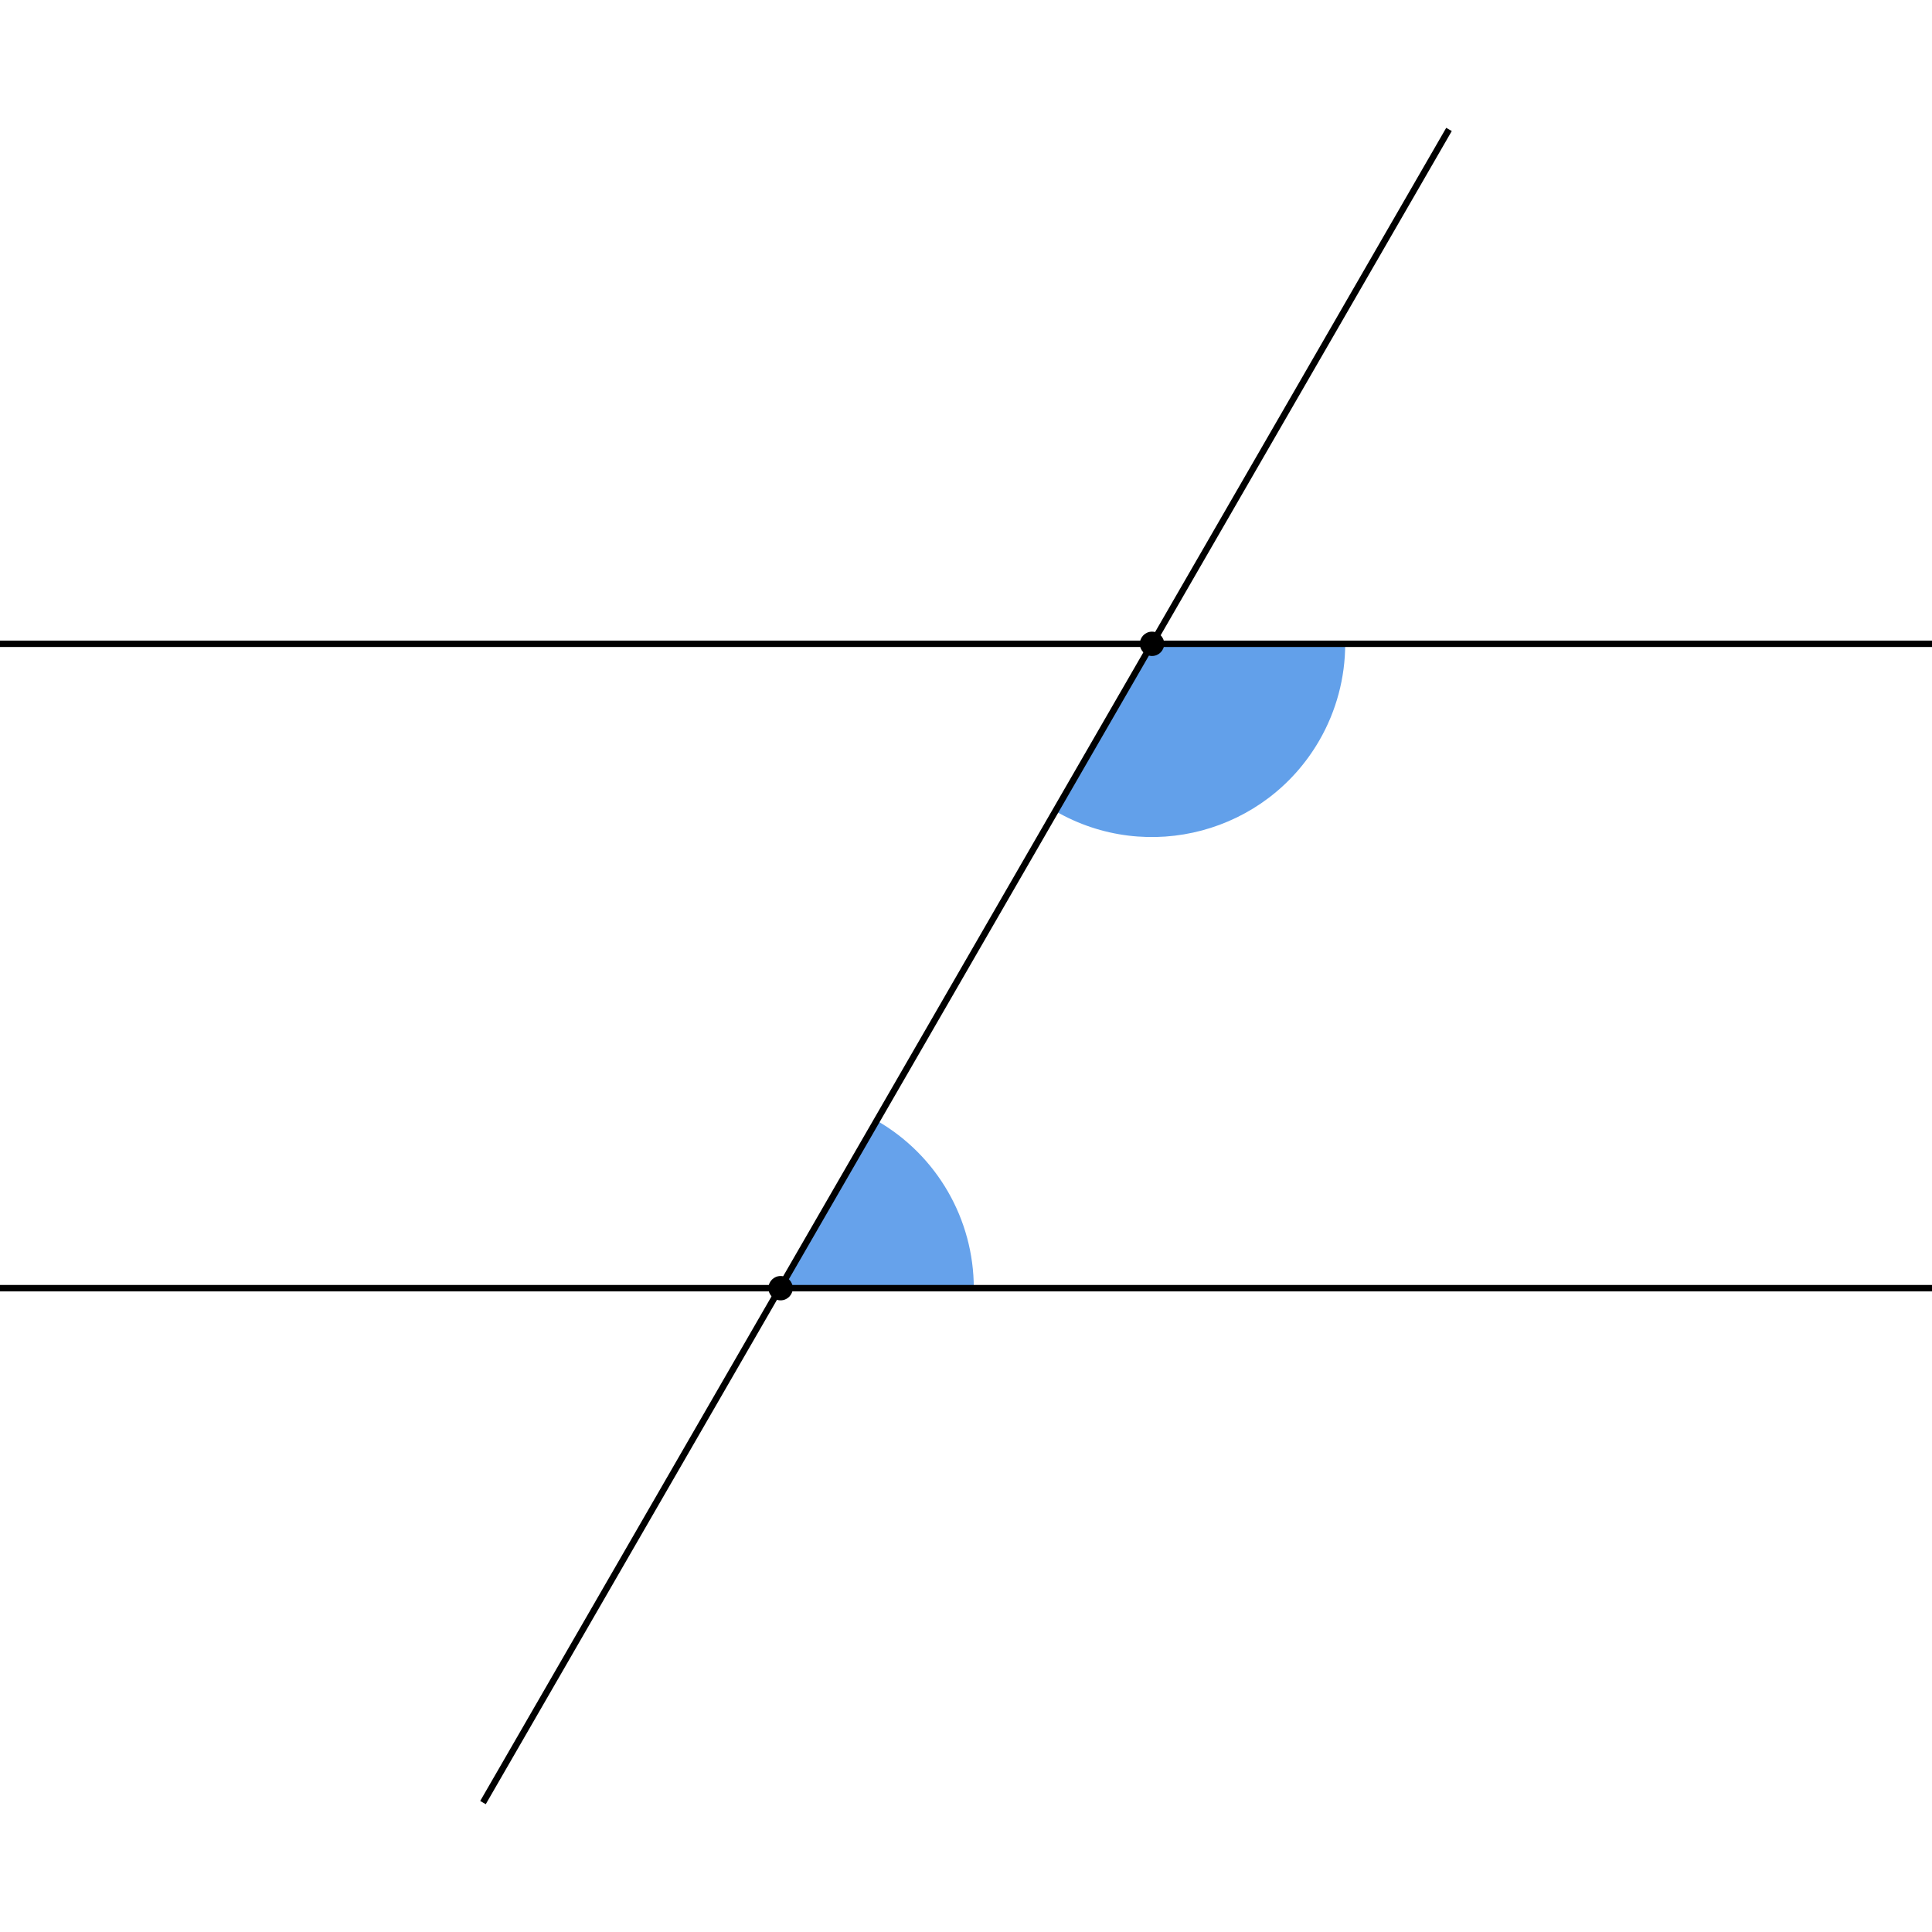
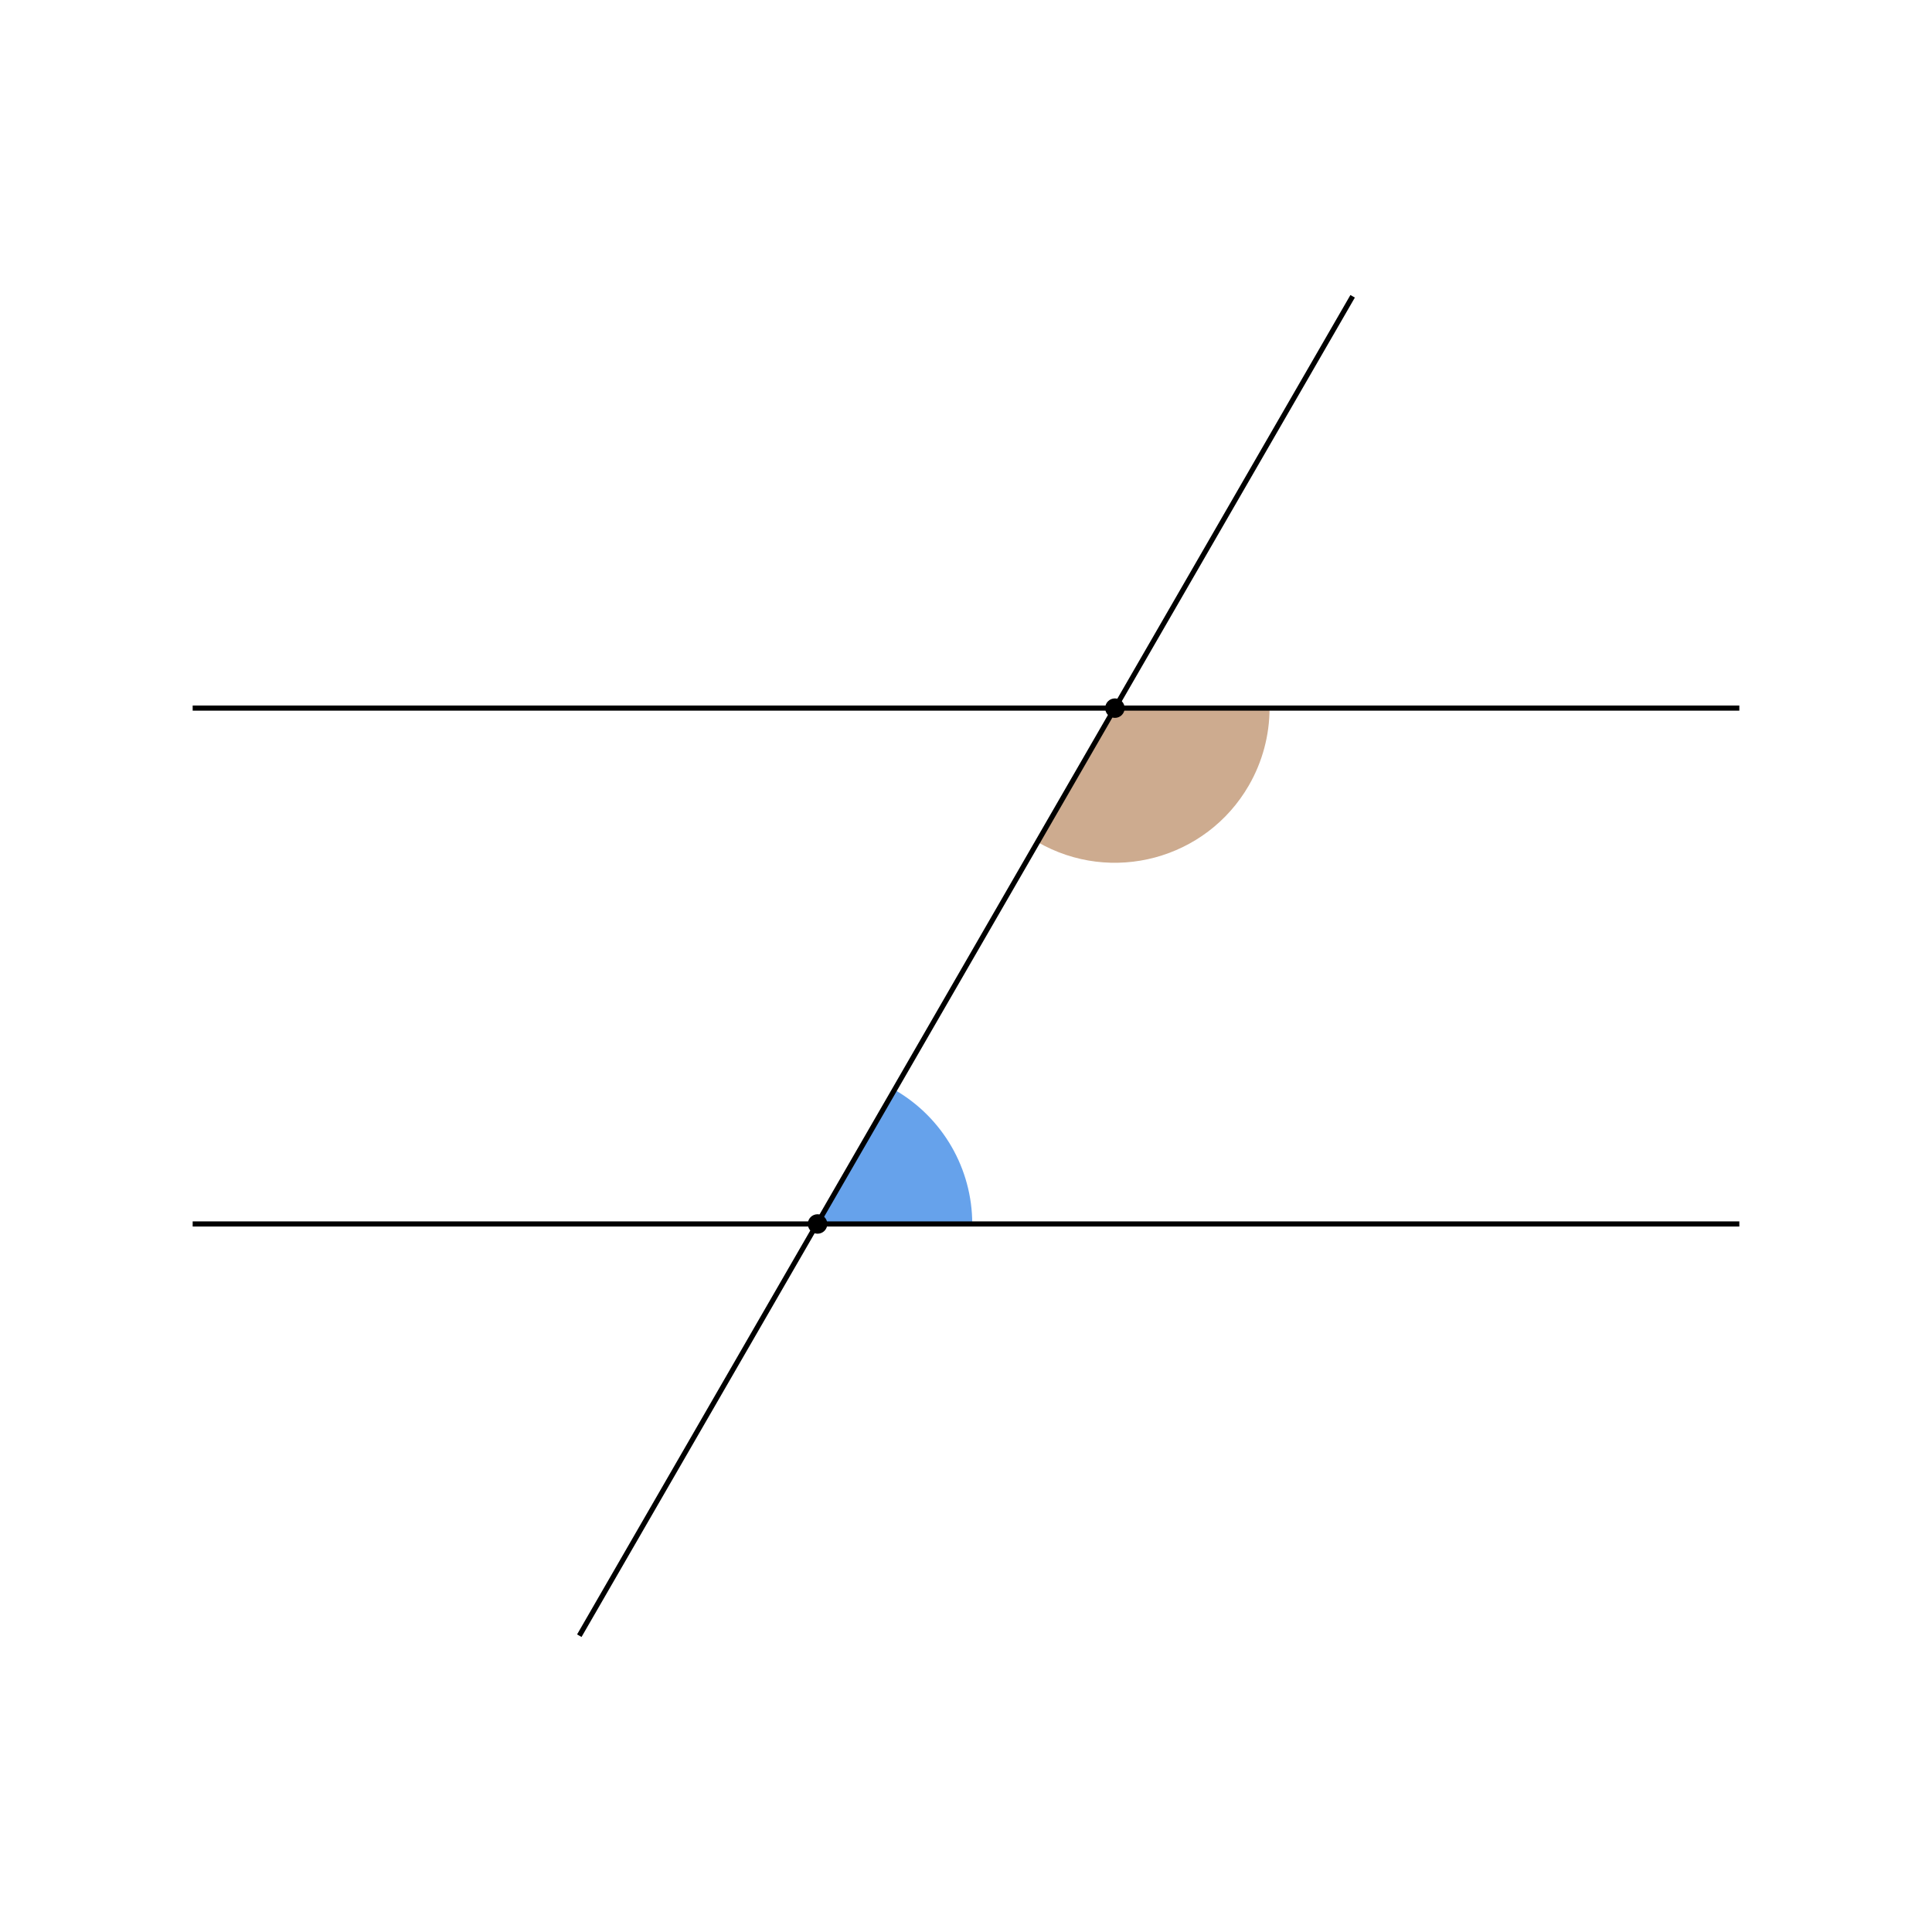
- <svg xmlns="http://www.w3.org/2000/svg" width="300" height="300" viewBox="0 0 79.375 79.375">
-   <g transform="translate(-38.71 -60.98)">
-     <path style="fill:#62a0ea;fill-opacity:1;stroke-width:.6;stroke-linecap:round;stroke-linejoin:round;stroke-opacity:1;stroke:none;stroke-dasharray:none" d="M92.914 91.4a7.938 7.938 0 0 0 1.063-3.97H86.04l-3.969 6.875A7.938 7.938 0 0 0 92.914 91.4z" />
-     <path style="fill:#62a0ea;fill-opacity:.971;stroke-width:.009;stroke-linecap:round;stroke-linejoin:round;stroke-opacity:0" d="m74.749 107.03-3.969 6.874h7.938a7.938 7.938 0 0 0-3.97-6.874z" />
-     <path style="fill:none;stroke:#000;stroke-width:.264px;stroke-linecap:butt;stroke-linejoin:miter;stroke-opacity:1" d="M38.71 87.43h79.375M58.553 135.038l39.688-68.74M38.71 113.904h79.375" />
-     <circle style="fill:#000;fill-opacity:1;stroke:none;stroke-width:.102;stroke-linecap:round;stroke-linejoin:round;stroke-dasharray:none;stroke-opacity:1" cx="86.04" cy="87.431" r=".5" />
-     <circle style="fill:#000;fill-opacity:1;stroke:none;stroke-width:.102;stroke-linecap:round;stroke-linejoin:round;stroke-dasharray:none;stroke-opacity:1" cx="70.78" cy="113.904" r=".5" />
+ <svg xmlns="http://www.w3.org/2000/svg" width="123.667" height="123.667" viewBox="0 0 32.72 32.72">
+   <g transform="translate(-20.57 -116.588)">
+     <path style="fill:#26a269;stroke-width:.265;stroke-linecap:round;stroke-linejoin:round" d="M55.758 116.588h32.72v32.72h-32.72zM55.758 80.825h32.72v32.72h-32.72zM90.946 80.825h32.72v32.72h-32.72z" />
+     <circle style="fill:none;fill-opacity:.32;stroke:#000;stroke-width:.087;stroke-linecap:round;stroke-linejoin:round;stroke-dasharray:none;stroke-opacity:1" cx="37.578" cy="96.855" r="13.097" />
+     <path style="fill:#62a0ea;fill-opacity:.971;stroke-width:.003;stroke-linecap:round;stroke-linejoin:round;stroke-opacity:0" d="m43.791 87.946.002-2.62-2.27 1.31a2.62 2.62 0 0 0 2.268 1.31z" />
+     <path style="fill:none;stroke:#000;stroke-width:.087px;stroke-linecap:butt;stroke-linejoin:miter;stroke-opacity:1" d="m24.481 96.482 19.312-11.155v23.056" />
+     <circle style="fill:#000;fill-opacity:1;stroke:none;stroke-width:.034;stroke-linecap:round;stroke-linejoin:round;stroke-dasharray:none;stroke-opacity:1" cx="43.793" cy="85.327" r=".165" />
+     <g transform="matrix(.33 0 0 .33 -44.516 58.107)">
+       <path style="fill:#62a0ea;fill-opacity:.971;stroke-width:.009;stroke-linecap:round;stroke-linejoin:round;stroke-opacity:0" d="m144.143 111.681-3.969 6.874h7.938a7.938 7.938 0 0 0-3.97-6.874zM136.205 125.43l3.97-6.875h-7.938a7.938 7.938 0 0 0 3.968 6.874z" />
+       <path style="fill:none;stroke:#000;stroke-width:.264px;stroke-linecap:butt;stroke-linejoin:miter;stroke-opacity:1" d="m120.33 152.926 39.688-68.741M100.487 118.555h79.375" />
+       <circle style="fill:#000;fill-opacity:1;stroke:none;stroke-width:.102;stroke-linecap:round;stroke-linejoin:round;stroke-dasharray:none;stroke-opacity:1" cx="140.174" cy="118.555" r=".5" />
+     </g>
+     <path style="fill:#62a0ea;fill-opacity:.971;stroke-width:.003;stroke-linecap:round;stroke-linejoin:round;stroke-opacity:0" d="m.538 135.048-1.31 2.269h2.62a2.62 2.62 0 0 0-1.31-2.269z" />
+     <path style="fill:#62a0ea;fill-opacity:1;stroke-width:.003;stroke-linecap:round;stroke-linejoin:round;stroke-opacity:0" d="m2.954 130.849 1.31-2.268h-2.62a2.62 2.62 0 0 0 1.31 2.268z" />
+     <path style="fill:none;stroke:#000;stroke-width:.087px;stroke-linecap:butt;stroke-linejoin:miter;stroke-opacity:1" d="M-11.355 128.58h26.194M-4.807 144.29 8.29 121.607M-11.355 137.317h26.194" />
+     <circle style="fill:#000;fill-opacity:1;stroke:none;stroke-width:.034;stroke-linecap:round;stroke-linejoin:round;stroke-dasharray:none;stroke-opacity:1" cx="4.264" cy="128.581" r=".165" />
+     <circle style="fill:#000;fill-opacity:1;stroke:none;stroke-width:.034;stroke-linecap:round;stroke-linejoin:round;stroke-dasharray:none;stroke-opacity:1" cx="-.772" cy="137.317" r=".165" />
+     <path style="fill:#cdab8f;fill-opacity:1;stroke:none;stroke-width:.198;stroke-linecap:round;stroke-linejoin:round;stroke-dasharray:none;stroke-opacity:1" d="M41.72 129.89a2.62 2.62 0 0 0 .351-1.31h-2.619l-1.31 2.269a2.62 2.62 0 0 0 3.578-.959z" />
+     <path style="fill:#62a0ea;fill-opacity:.971;stroke-width:.003;stroke-linecap:round;stroke-linejoin:round;stroke-opacity:0" d="m35.726 135.048-1.31 2.269h2.62a2.62 2.62 0 0 0-1.31-2.269z" />
+     <path style="fill:none;stroke:#000;stroke-width:.087px;stroke-linecap:butt;stroke-linejoin:miter;stroke-opacity:1" d="M23.833 128.58h26.194M30.381 144.29l13.097-22.684M23.833 137.317h26.194" />
+     <circle style="fill:#000;fill-opacity:1;stroke:none;stroke-width:.034;stroke-linecap:round;stroke-linejoin:round;stroke-dasharray:none;stroke-opacity:1" cx="39.452" cy="128.581" r=".165" />
+     <circle style="fill:#000;fill-opacity:1;stroke:none;stroke-width:.034;stroke-linecap:round;stroke-linejoin:round;stroke-dasharray:none;stroke-opacity:1" cx="34.416" cy="137.317" r=".165" />
+     <g transform="translate(-39.89 15.226)">
+       <path style="fill:#cdab8f;fill-opacity:1;stroke:none;stroke-width:.198;stroke-linecap:round;stroke-linejoin:round;stroke-dasharray:none;stroke-opacity:1" d="M109.74 116.413a2.62 2.62 0 0 0-.352 1.31h2.62l1.31-2.269a2.62 2.62 0 0 0-3.579.959z" />
+       <path style="fill:#62a0ea;fill-opacity:.971;stroke-width:.003;stroke-linecap:round;stroke-linejoin:round;stroke-opacity:0" d="m113.317 115.454-1.31 2.269h2.62a2.62 2.62 0 0 0-1.31-2.269z" />
+       <path style="fill:none;stroke:#000;stroke-width:.087px;stroke-linecap:butt;stroke-linejoin:miter;stroke-opacity:1" d="m105.46 129.065 13.096-22.685M98.91 117.723h26.194" />
+       <circle style="fill:#000;fill-opacity:1;stroke:none;stroke-width:.034;stroke-linecap:round;stroke-linejoin:round;stroke-dasharray:none;stroke-opacity:1" cx="112.008" cy="117.723" r=".165" />
+     </g>
+     <g transform="matrix(.33 0 0 .33 31.155 62.163)">
+       <path style="fill:#62a0ea;fill-opacity:.971;stroke-width:.009;stroke-linecap:round;stroke-linejoin:round;stroke-opacity:0" d="m120.48 112.49-3.968 6.874h7.937a7.938 7.938 0 0 0-3.969-6.874zM135.74 86.017l-3.969 6.874h7.938a7.938 7.938 0 0 0-3.969-6.874z" />
+       <path style="fill:none;stroke:#000;stroke-width:.264px;stroke-linecap:butt;stroke-linejoin:miter;stroke-opacity:1" d="M84.441 92.891h79.375M104.285 140.498l39.687-68.74M84.441 119.364h79.375" />
+       <circle style="fill:#000;fill-opacity:1;stroke:none;stroke-width:.102;stroke-linecap:round;stroke-linejoin:round;stroke-dasharray:none;stroke-opacity:1" cx="116.512" cy="119.364" r=".5" />
+       <circle style="fill:#000;fill-opacity:1;stroke:none;stroke-width:.102;stroke-linecap:round;stroke-linejoin:round;stroke-dasharray:none;stroke-opacity:1" cx="131.771" cy="92.891" r=".5" />
+     </g>
+     <g transform="translate(-.212 1.31)">
+       <circle style="fill:none;fill-opacity:.32;stroke:#000;stroke-width:.087;stroke-linecap:round;stroke-linejoin:round;stroke-dasharray:none;stroke-opacity:1" cx="107.517" cy="95.876" r="13.097" />
+       <path style="fill:#62a0ea;fill-opacity:1;stroke:none;stroke-width:.198;stroke-linecap:round;stroke-linejoin:round;stroke-dasharray:none;stroke-opacity:1" d="M109.786 97.185a2.62 2.62 0 0 0 .35-1.31h-2.619l-1.31 2.27a2.62 2.62 0 0 0 3.579-.96z" />
+       <path style="fill:none;stroke:#000;stroke-width:.087px;stroke-linecap:butt;stroke-linejoin:miter;stroke-opacity:1" d="m100.969 107.218 6.548-11.342h13.097" />
+       <circle style="fill:#000;fill-opacity:1;stroke:none;stroke-width:.034;stroke-linecap:round;stroke-linejoin:round;stroke-dasharray:none;stroke-opacity:1" cx="107.517" cy="95.876" r=".165" />
+     </g>
  </g>
</svg>
